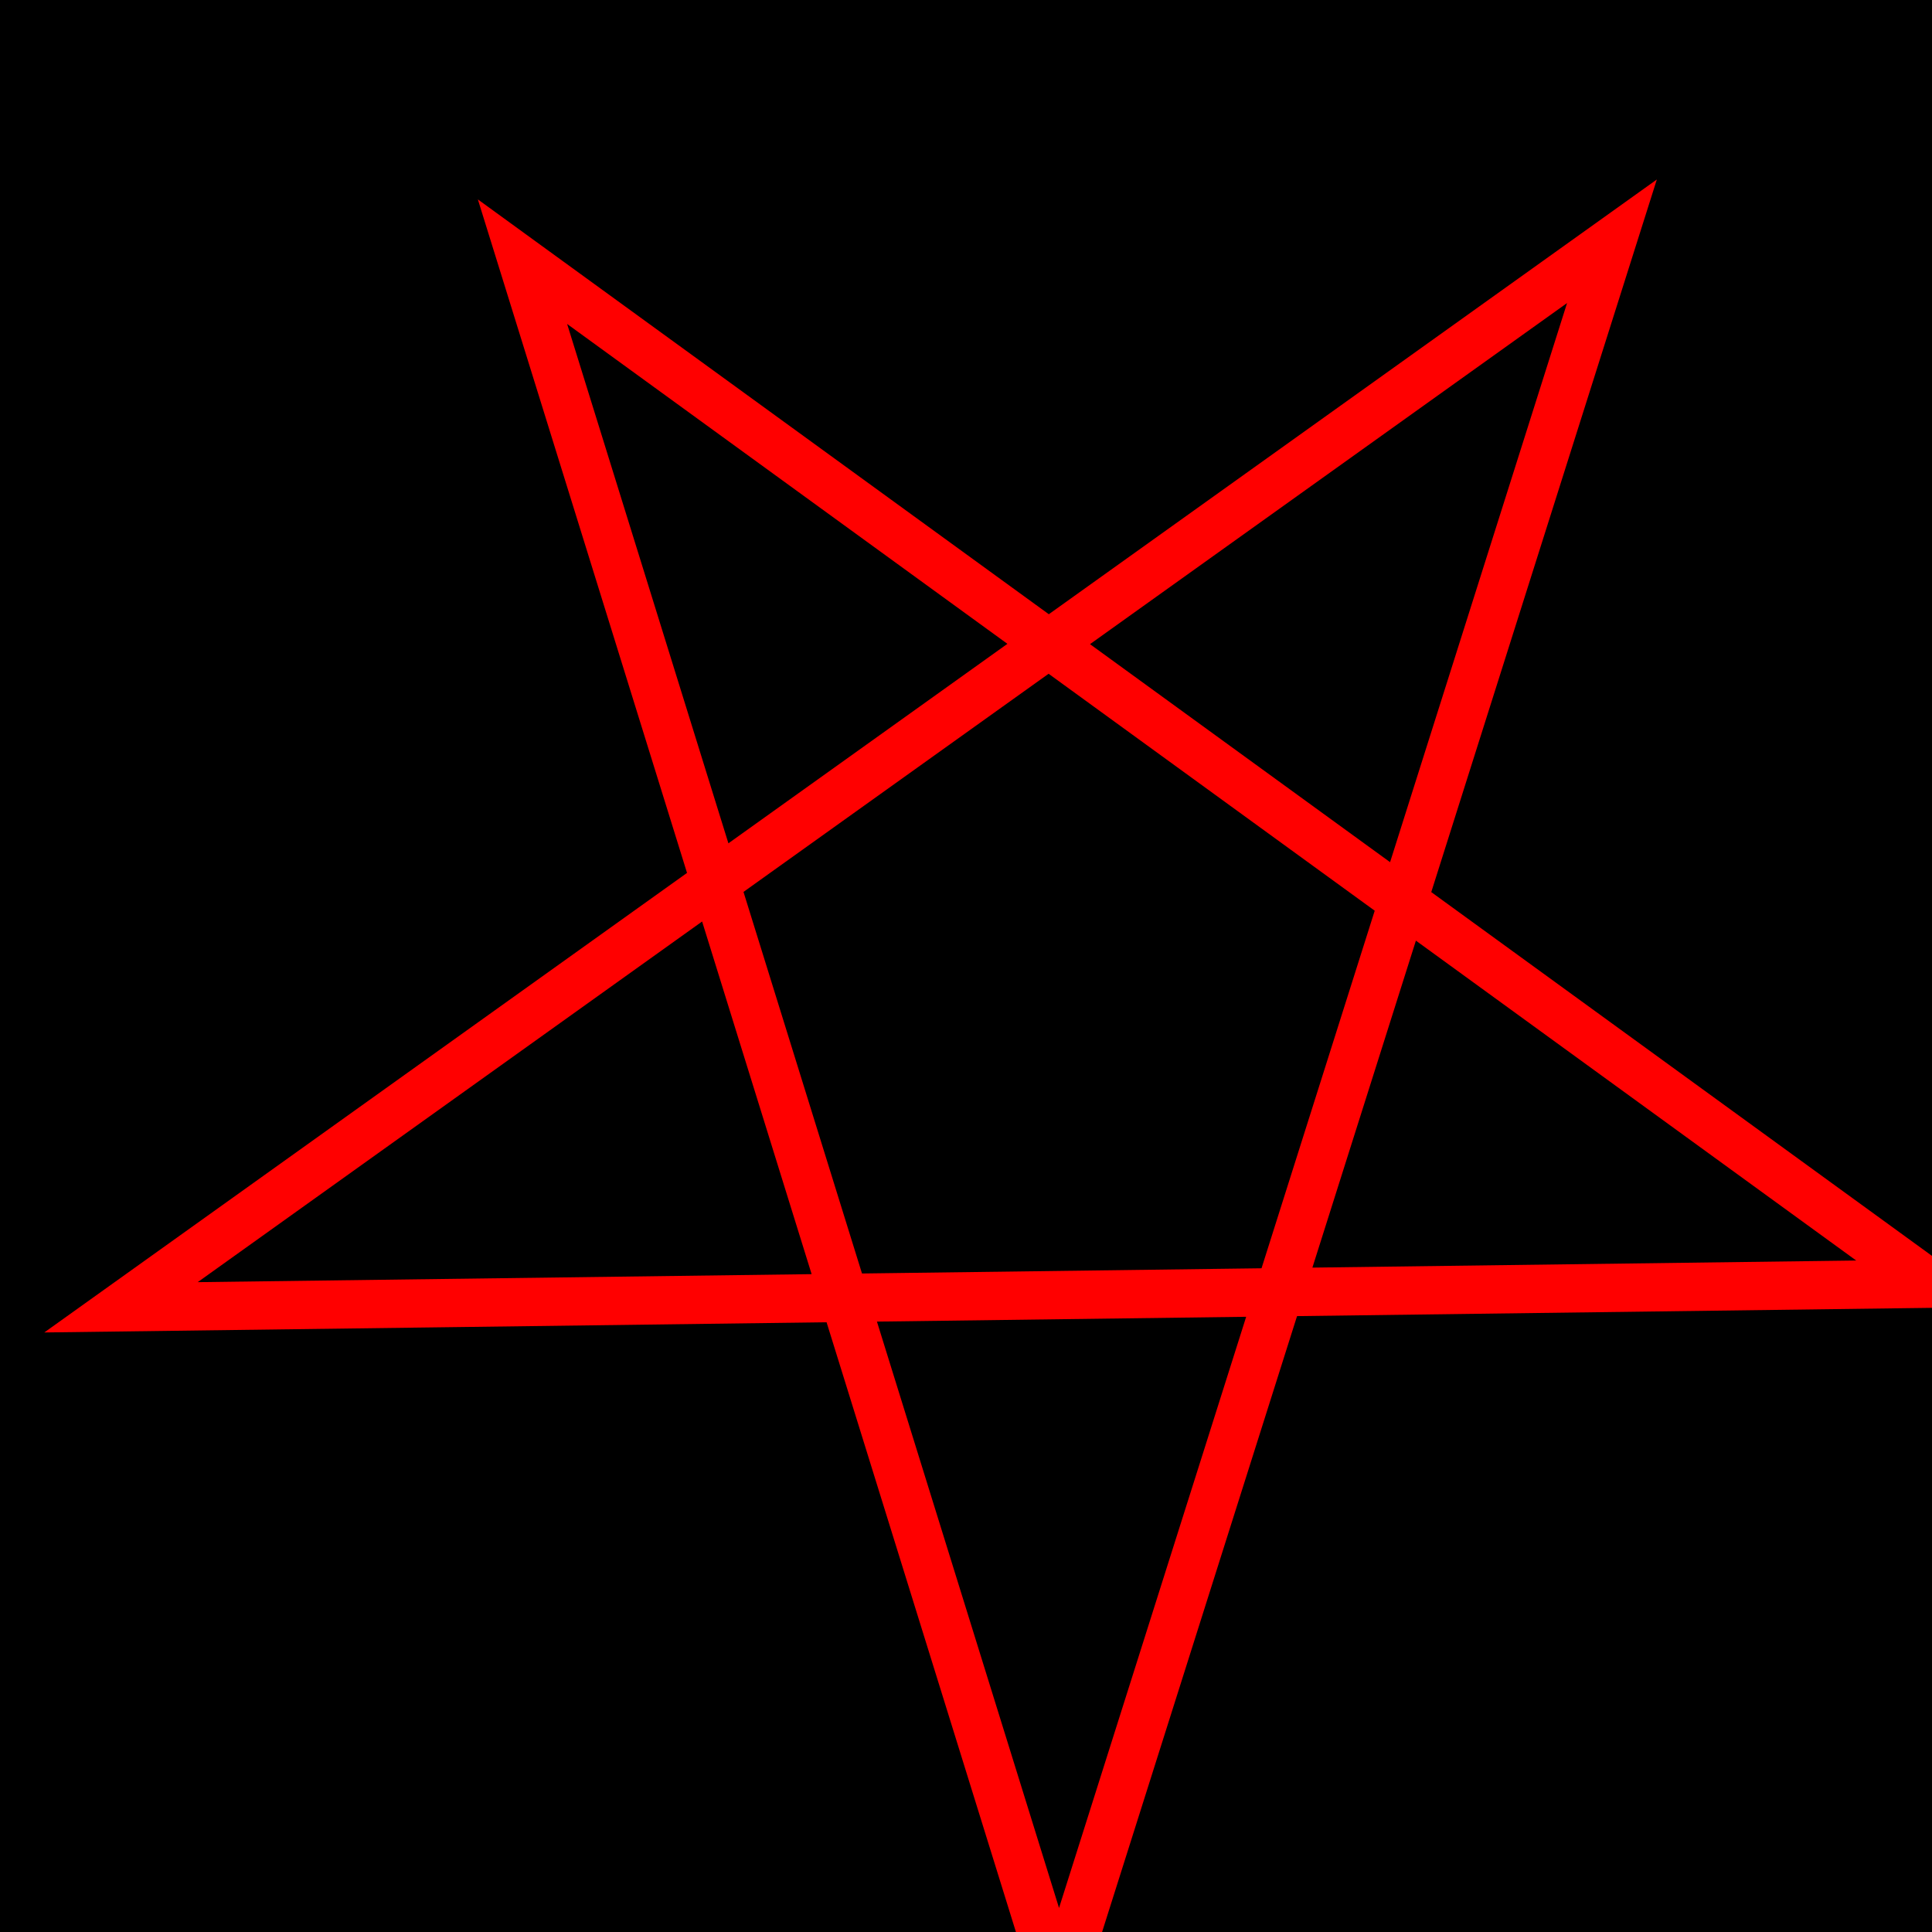
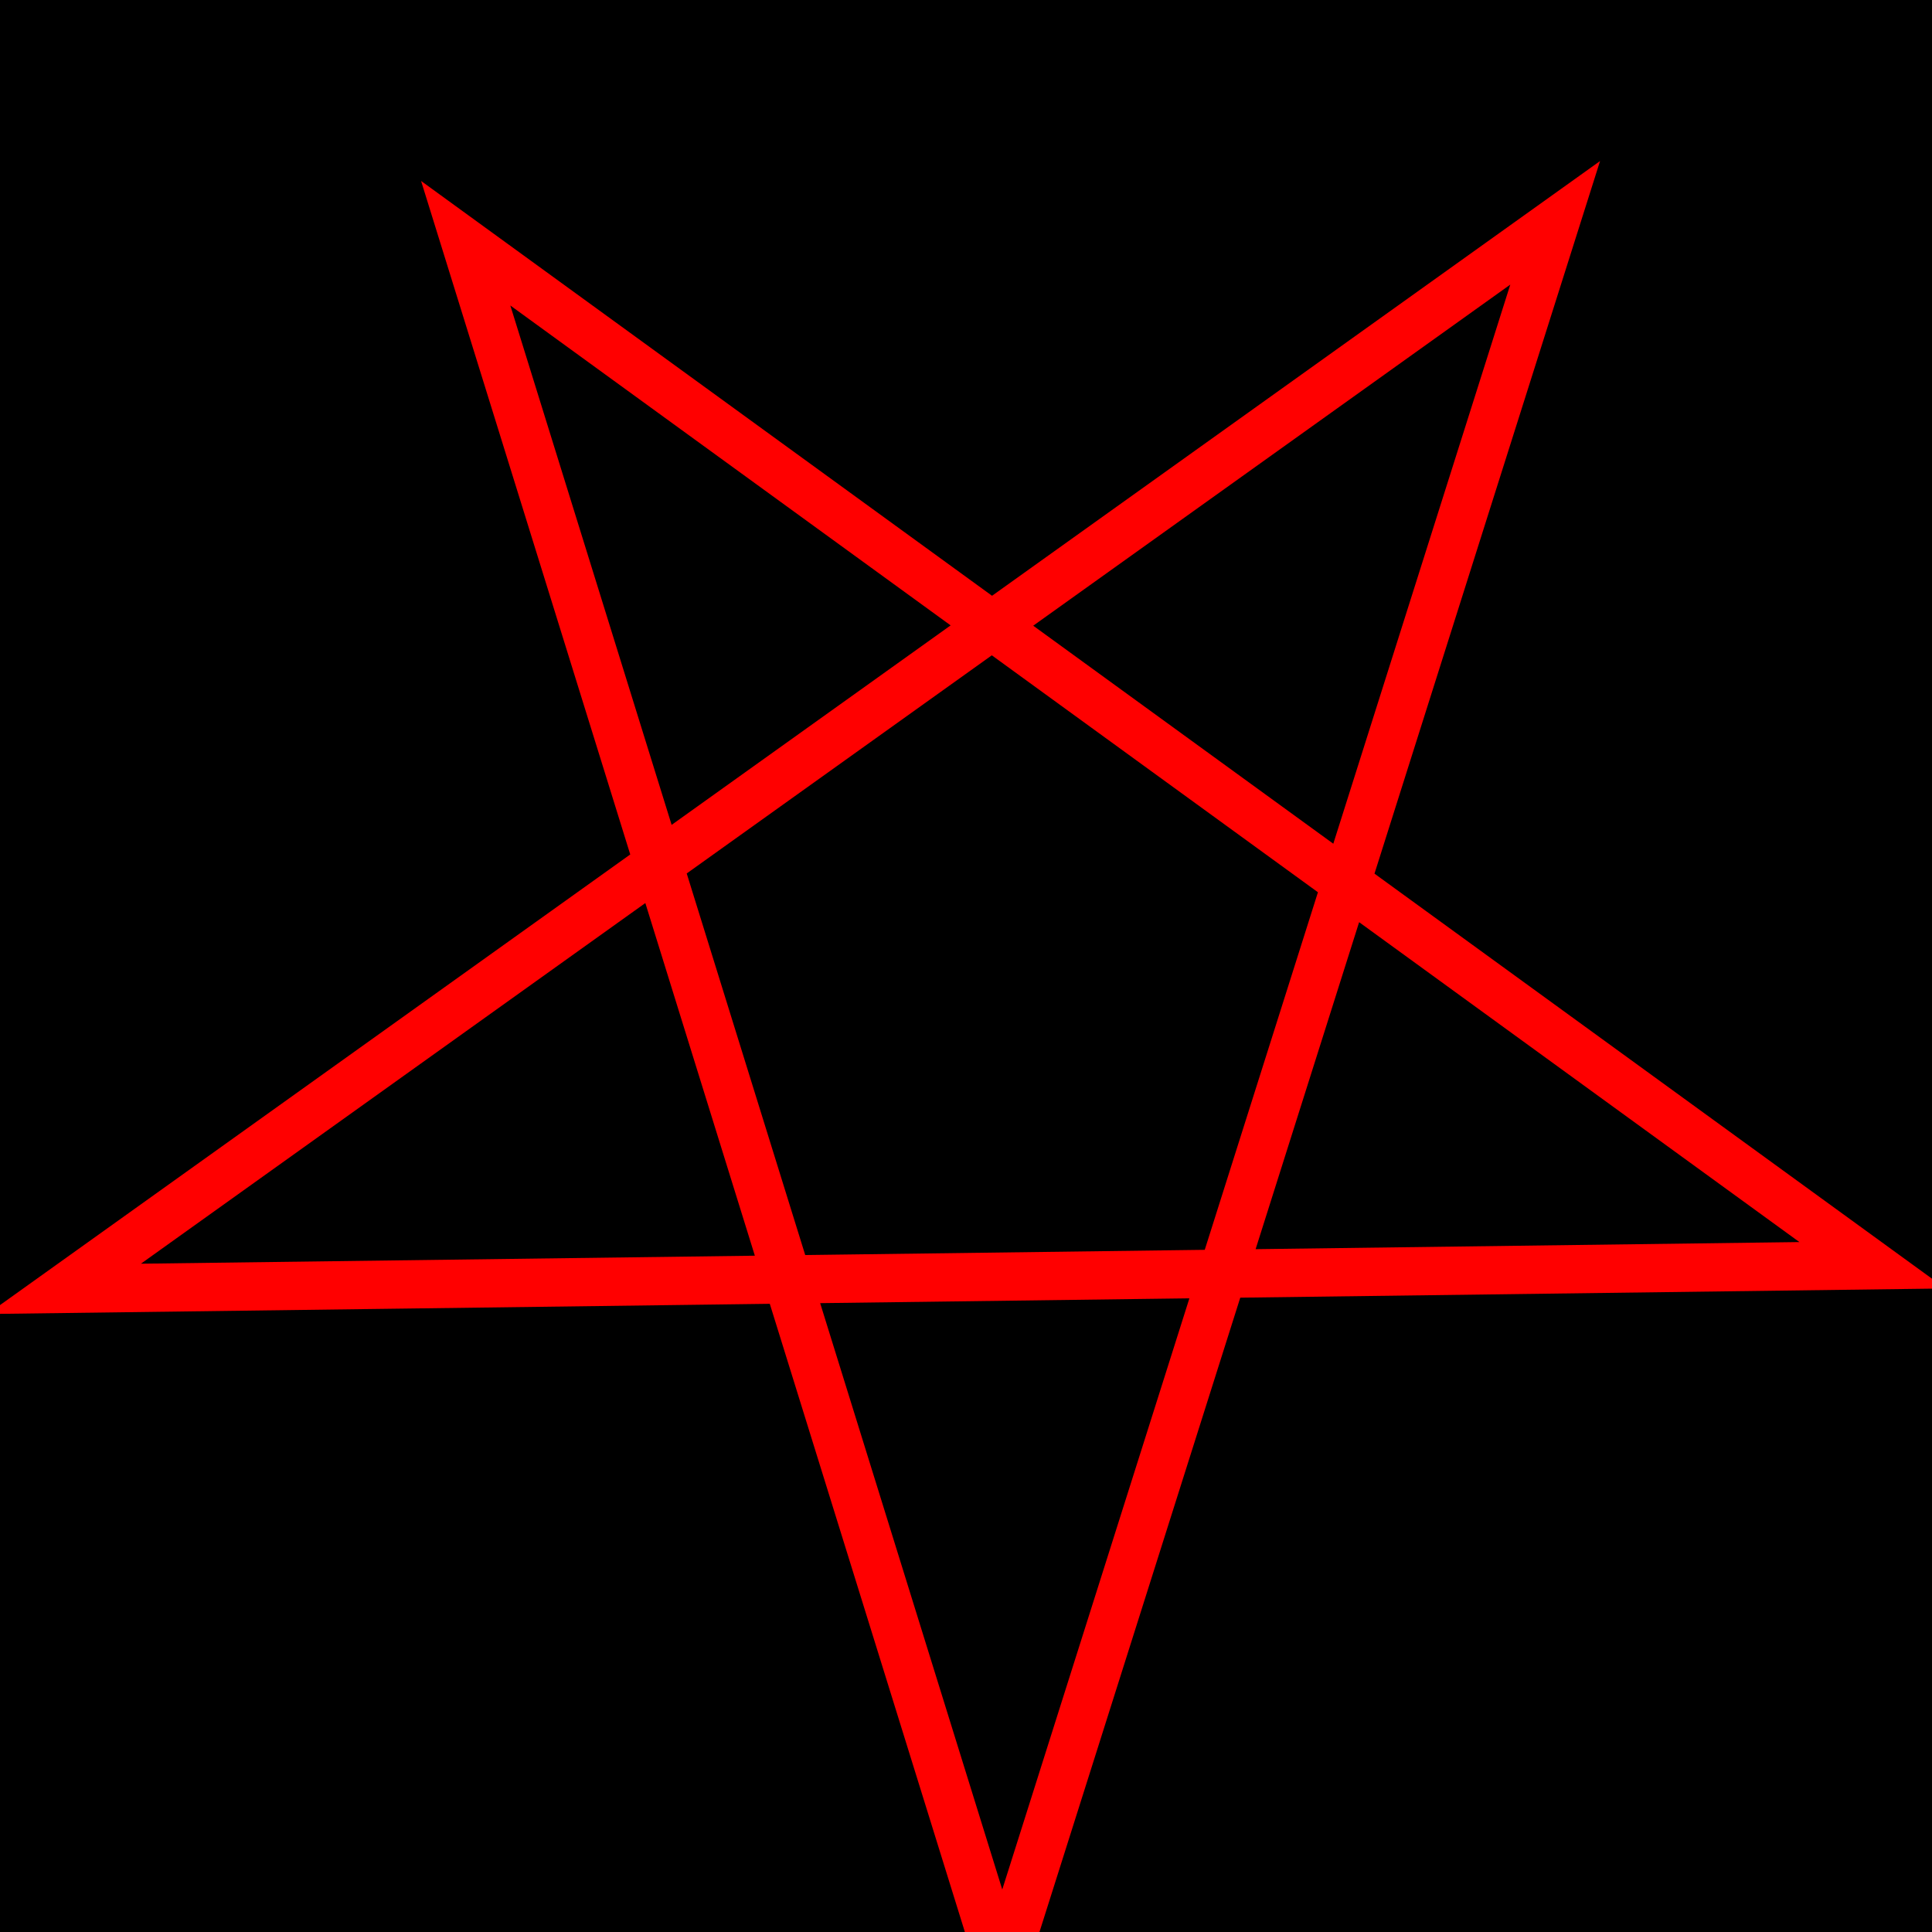
<svg xmlns="http://www.w3.org/2000/svg" width="200" height="200" viewbox="0 0 200 200">
  <rect fill="black" x="0" y="0" width="200" height="200" />
-   <polygon points="100,10 40,190 190,78 10,78 160,190" transform="translate (100, 100) rotate(36) translate(-90,-110)" style="fill:black;stroke:red;stroke-width:5;fill-rule:nonzero;" />
+   <polygon points="100,10 40,190 190,78 10,78 160,190" transform="translate (100, 90) rotate(36) translate(-90,-100)" style="fill:black;stroke:red;stroke-width:5;fill-rule:nonzero;" />
</svg>
